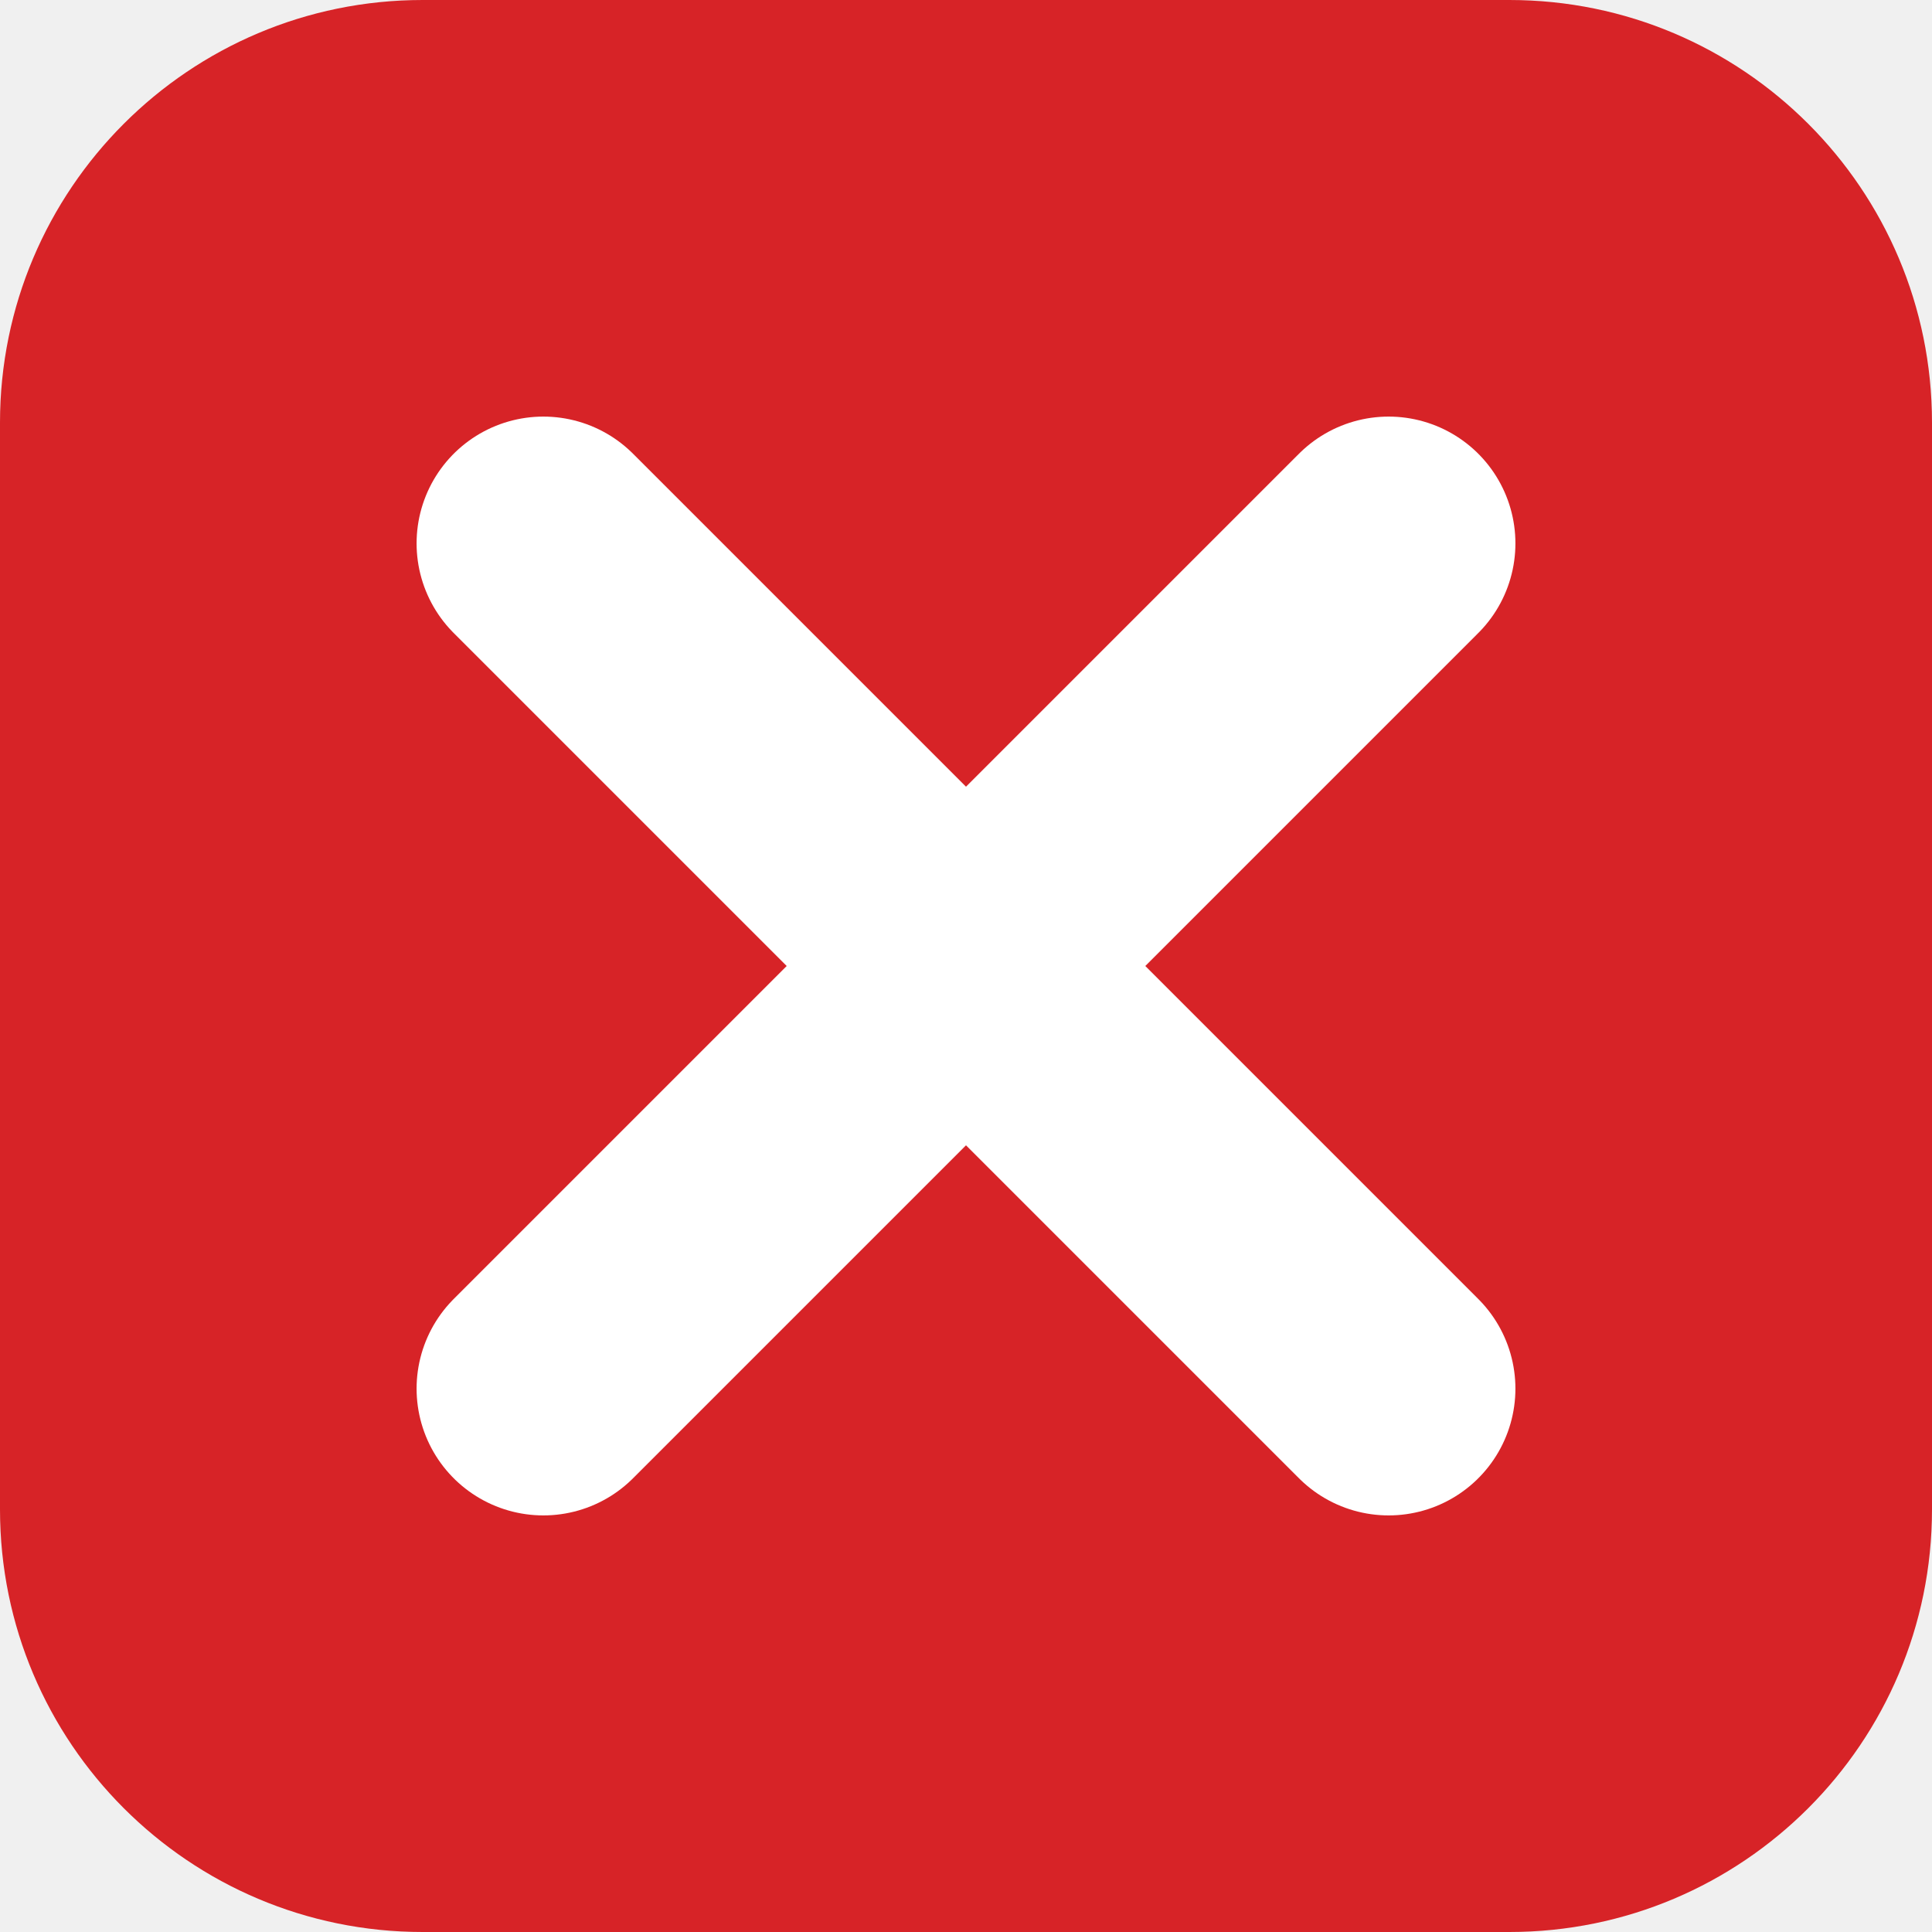
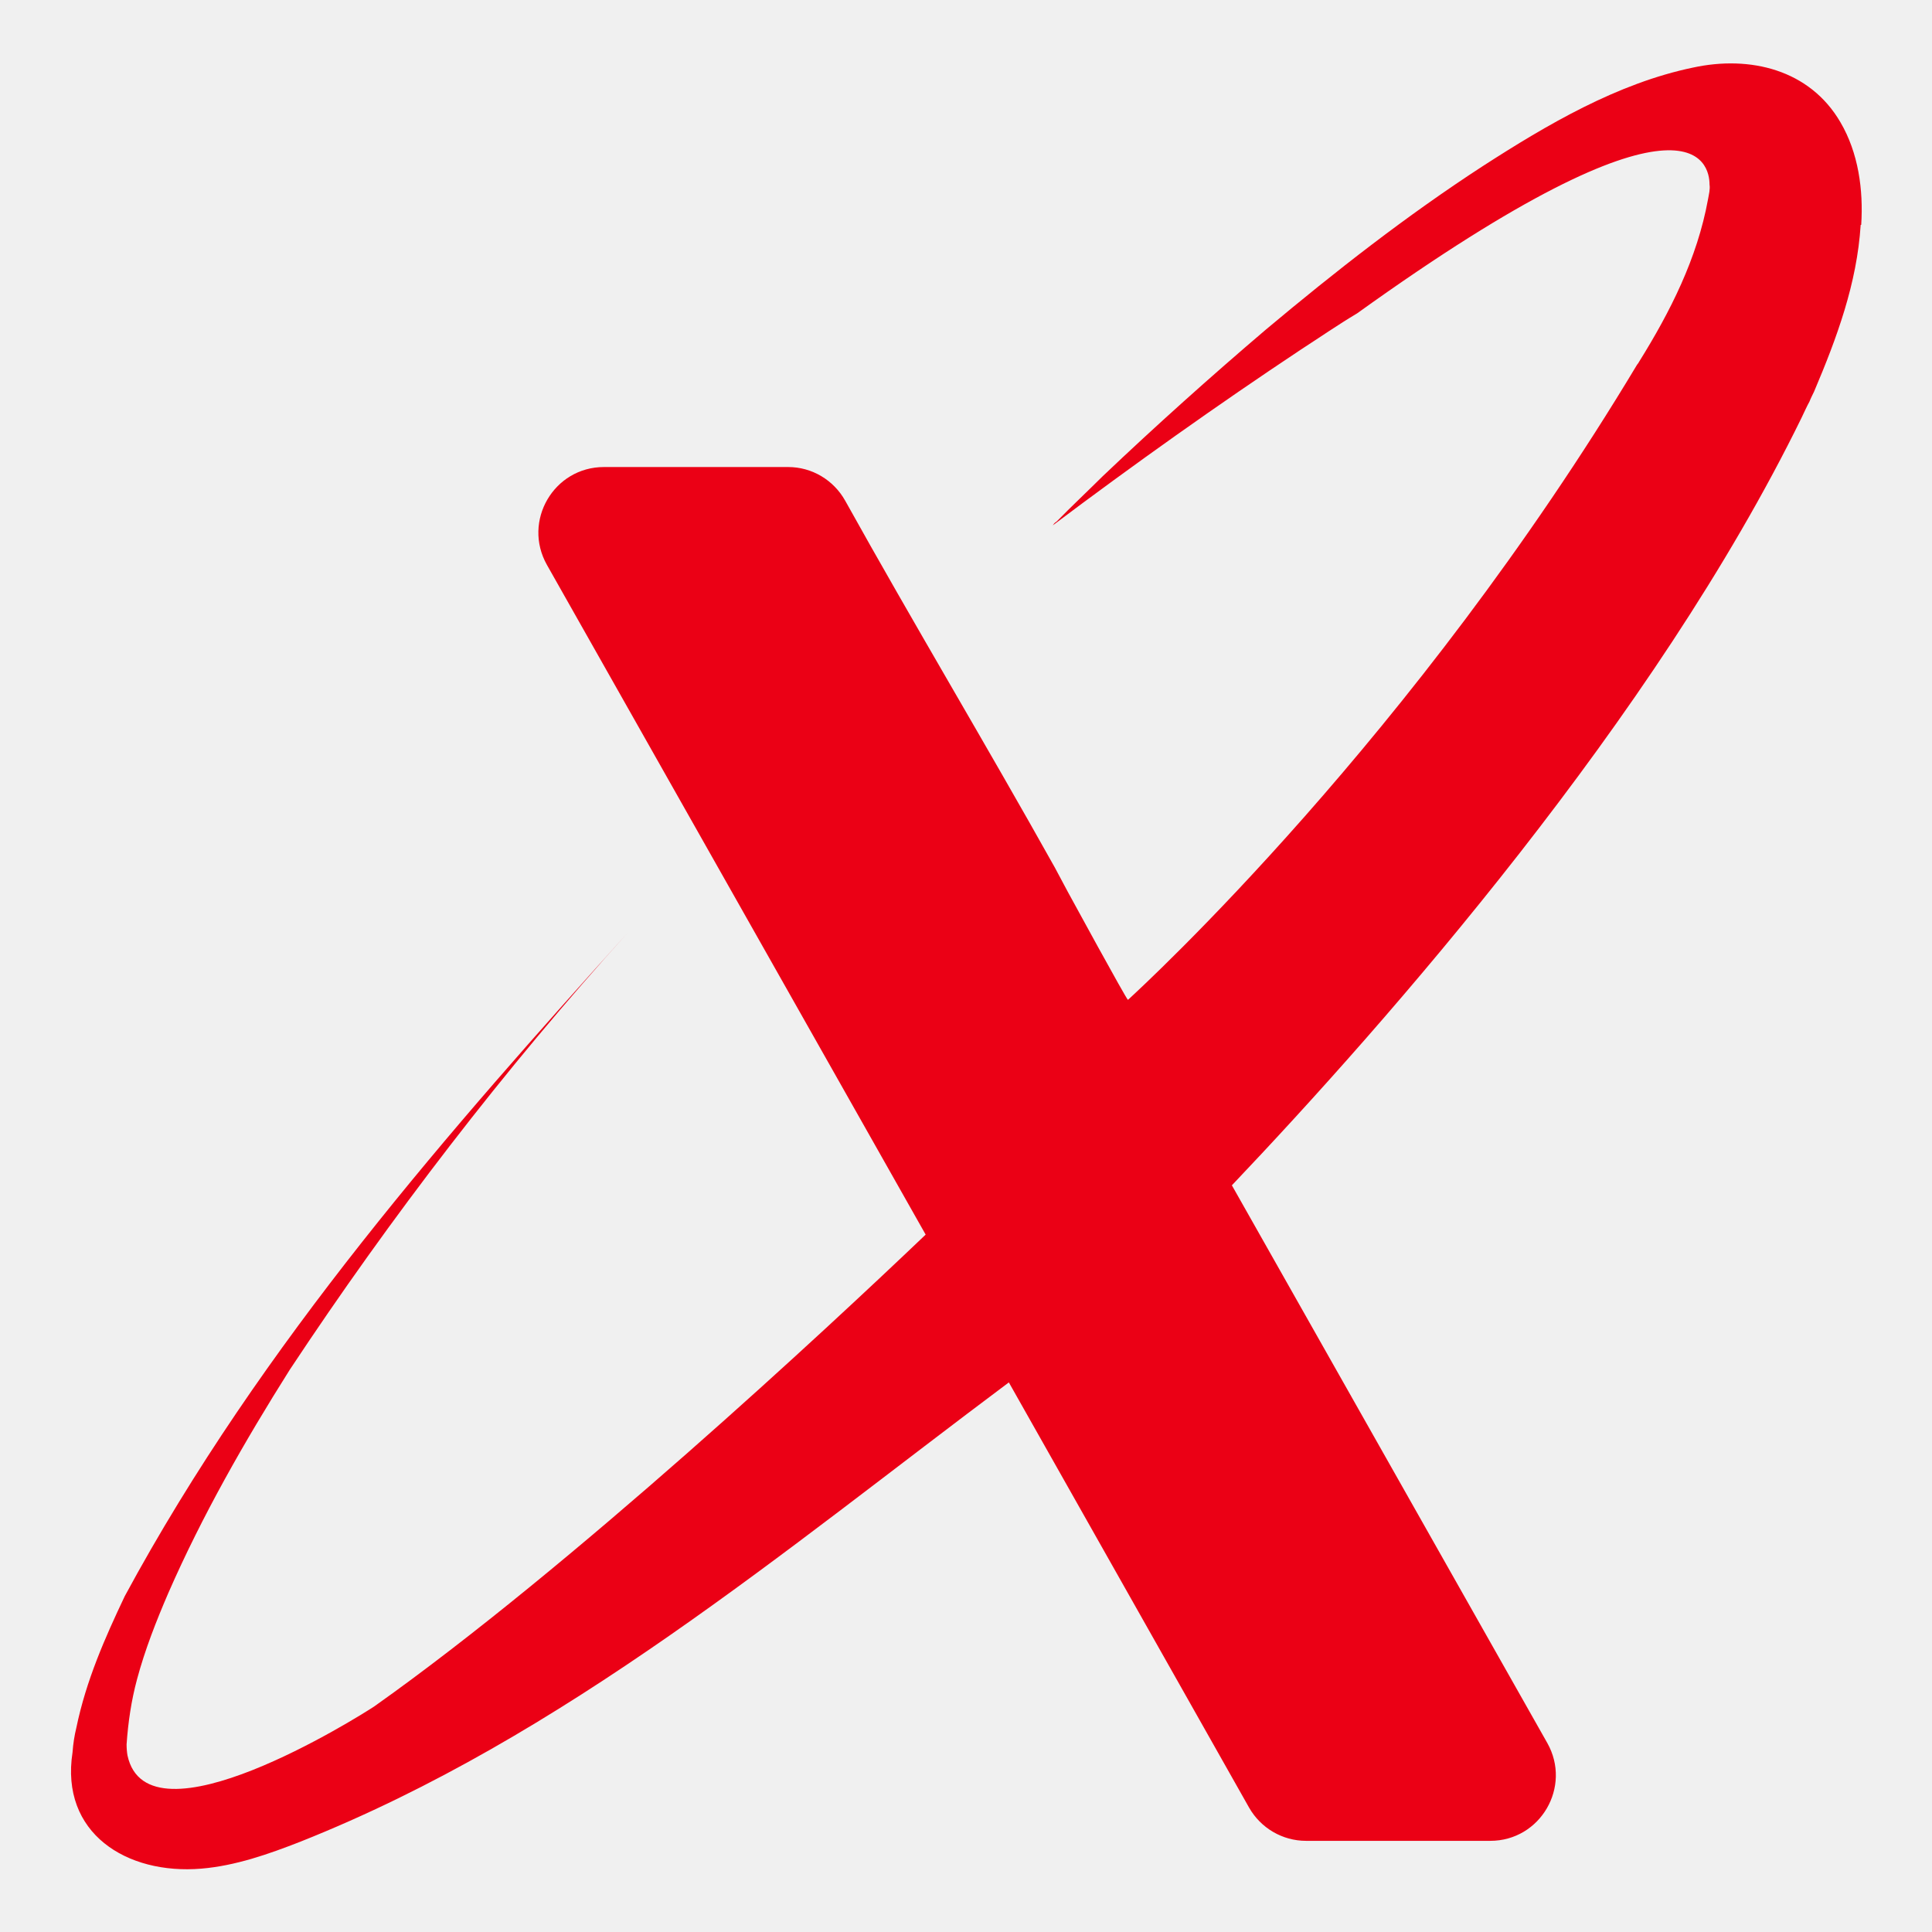
- <svg xmlns="http://www.w3.org/2000/svg" viewBox="0 0 32 32">
-   <rect width="32" height="32" rx="7" fill="#D72327" />
-   <path d="M9 9l14 14M23 9L9 23" stroke="#fff" stroke-width="4.2" stroke-linecap="round" />
+ <svg xmlns="http://www.w3.org/2000/svg" viewBox="443.4 174.0 265.8 265.8" fill="#EB0015">
+   <path d="M 699.387 204.941 C 698.879 213.008 696.102 220.508 692.977 227.875 C 692.77 228.305 692.543 228.738 692.336 229.262 C 691.945 229.965 691.633 230.695 691.262 231.457 C 671.062 272.777 634.164 314.664 612.879 337.074 L 656.273 413.797 C 659.664 419.816 655.332 427.258 648.43 427.258 L 623.082 427.258 C 619.824 427.258 616.836 425.492 615.238 422.672 L 582.195 364.188 C 551.258 387.324 520.988 412.961 484.766 427.359 C 480.344 429.094 475.785 430.691 471.109 431.082 C 460.805 431.949 451.66 426.195 453.379 415.082 C 453.469 413.855 453.648 412.738 453.902 411.707 C 455.246 405.207 457.832 399.352 460.562 393.602 C 479.418 358.688 505.648 329.082 529.848 302.223 C 512.699 321.191 497.133 341.48 483.27 362.438 C 477.043 372.312 471.23 382.484 466.555 393.168 C 464.895 397.02 463.344 400.965 462.254 405.027 C 461.461 407.984 461.027 410.93 460.816 413.992 C 460.816 414.543 460.863 415.066 460.938 415.5 C 463.715 428.453 492.727 410.184 494.848 408.793 C 522.02 389.551 557.262 356.73 570.75 343.855 L 518.645 251.715 C 515.254 245.695 519.586 238.254 526.488 238.254 L 551.84 238.254 C 555.094 238.254 558.082 240.031 559.68 242.887 C 569.078 259.781 579.086 276.469 588.527 293.363 L 590.305 296.695 C 590.305 296.695 598.402 311.559 598.582 311.559 C 600.793 309.527 637.84 275.469 668.629 224.168 C 668.746 224.047 668.836 223.898 668.898 223.777 C 673.184 216.895 676.902 209.559 678.383 201.43 C 678.504 200.73 678.695 200.043 678.594 199.387 C 678.594 196.574 676.336 183.91 630.102 217.117 C 627.473 218.684 624.992 220.402 622.422 222.062 C 610.859 229.738 599.375 237.91 588.242 246.277 C 588.363 246.113 588.469 245.918 588.766 245.754 C 590.859 243.617 593.008 241.602 595.102 239.523 C 602.391 232.594 609.875 225.887 617.555 219.344 C 627.113 211.336 636.93 203.656 647.414 196.844 C 656.258 191.141 665.91 185.461 676.32 183.297 C 684.164 181.594 692.379 183.566 696.605 190.824 C 699.07 195.023 699.773 200.102 699.461 204.941 Z M 699.387 204.941 " />
</svg>
